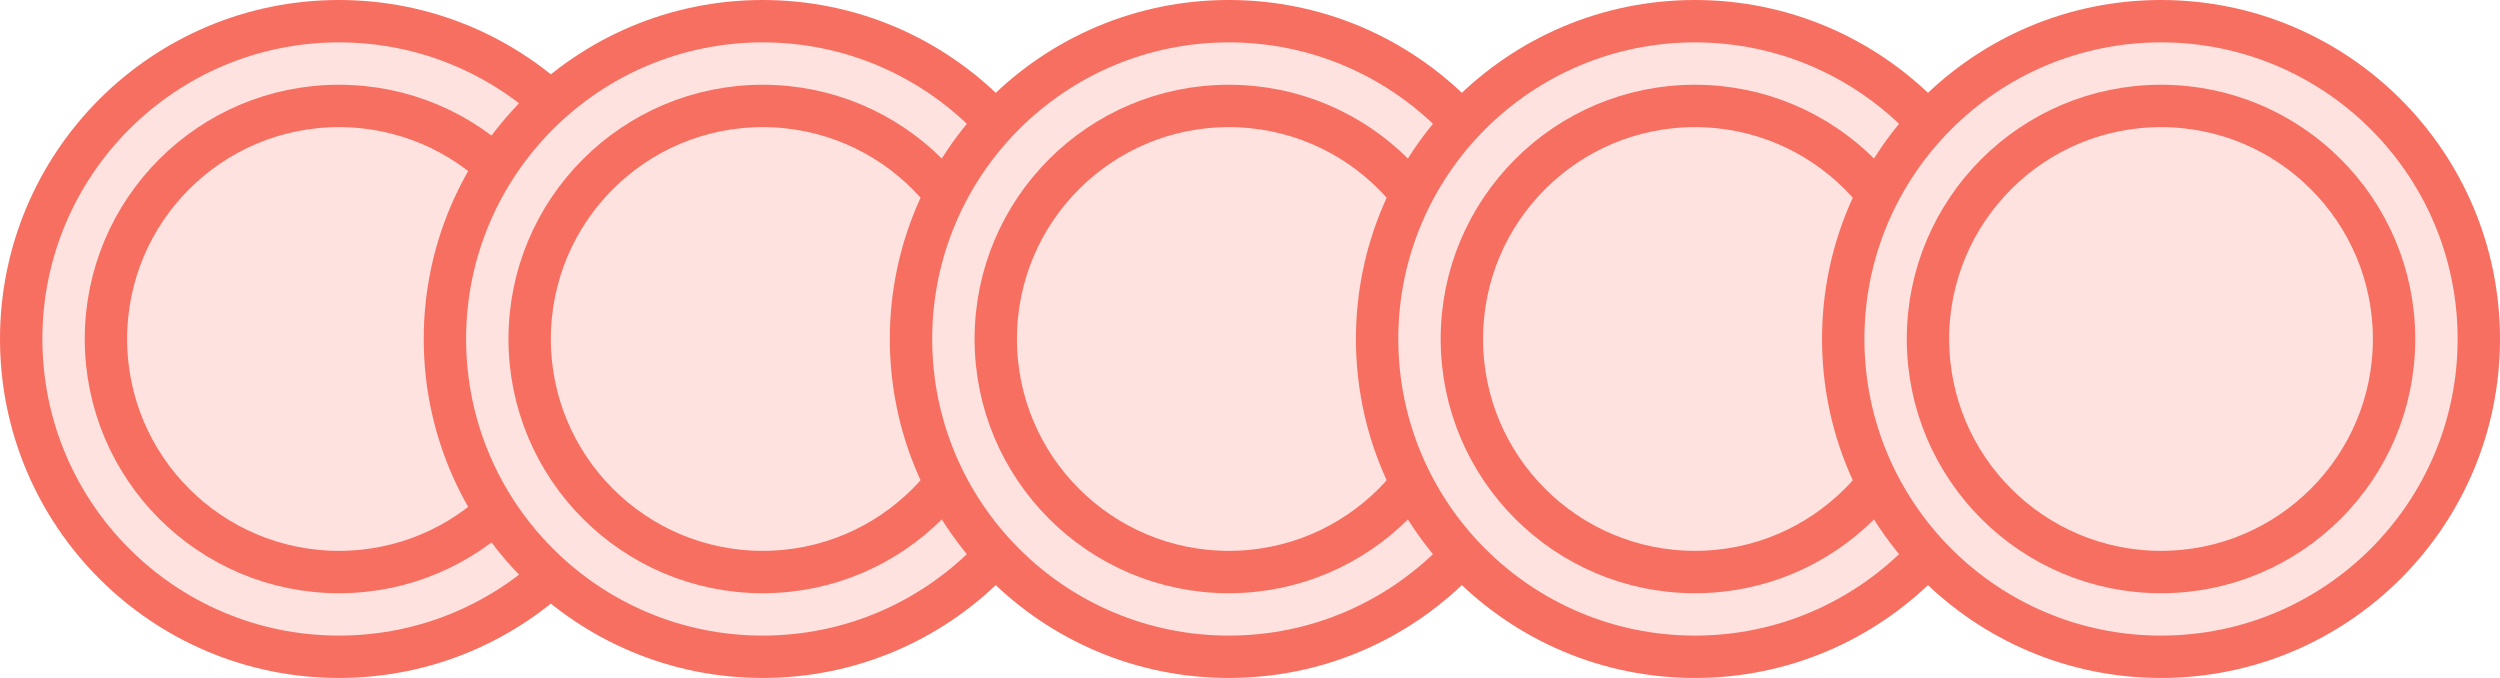
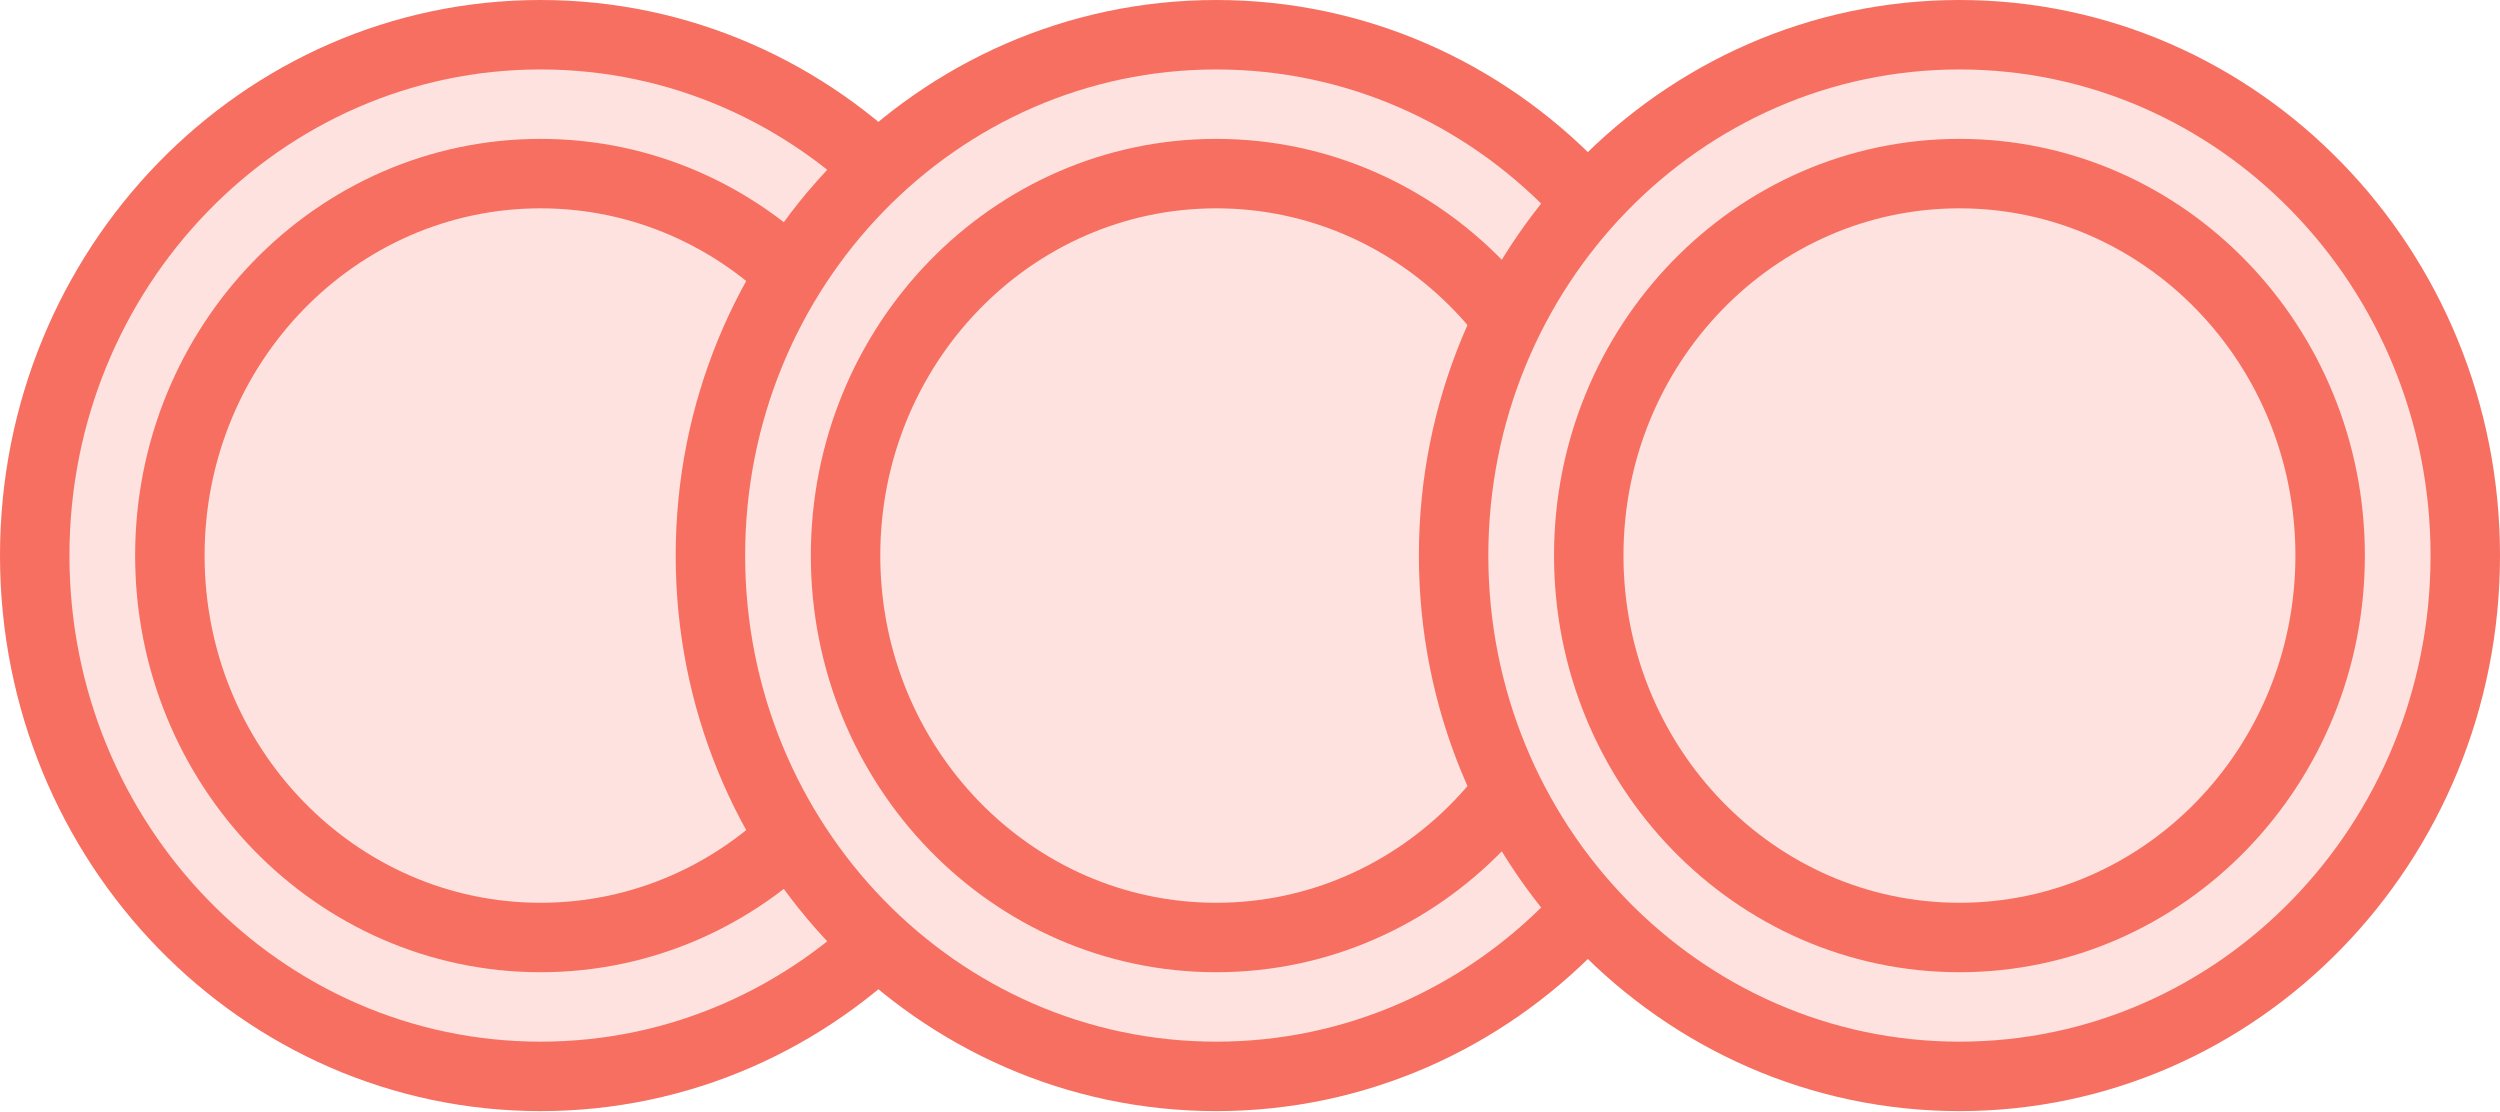
- <svg xmlns="http://www.w3.org/2000/svg" width="59" height="16" viewBox="0 0 59 16">
-   <g fill="#FDE2DF" fill-rule="evenodd" stroke="#F76F60">
-     <circle cx="8" cy="8" r="7.5" />
-     <circle cx="8" cy="8" r="5.5" />
-     <circle cx="18" cy="8" r="7.5" />
-     <circle cx="18" cy="8" r="5.5" />
-     <circle cx="29" cy="8" r="7.5" />
-     <circle cx="29" cy="8" r="5.5" />
-     <circle cx="40" cy="8" r="7.5" />
-     <circle cx="40" cy="8" r="5.5" />
-     <circle cx="51" cy="8" r="7.5" />
-     <circle cx="51" cy="8" r="5.5" />
+ <svg xmlns="http://www.w3.org/2000/svg" width="36px" height="16px" viewBox="0 0 36 16" version="1.1">
+   <g id="Asset-Artboard-Page" stroke="none" stroke-width="1" fill="none" fill-rule="evenodd">
+     <g id="ico_junior_big-copy-ico_hero_big" fill="#FDE2DF" stroke="#F76F60">
+       <ellipse id="Oval-Copy-7" cx="7.784" cy="8" rx="7.284" ry="7.5" />
+       <ellipse id="Oval-Copy-12" cx="7.784" cy="8" rx="5.338" ry="5.5" />
+       <ellipse id="Oval-Copy-8" cx="17.514" cy="8" rx="7.284" ry="7.5" />
+       <ellipse id="Oval-Copy-13" cx="17.514" cy="8" rx="5.338" ry="5.5" />
+       <ellipse id="Oval-Copy-9" cx="28.216" cy="8" rx="7.284" ry="7.5" />
+       <ellipse id="Oval-Copy-14" cx="28.216" cy="8" rx="5.338" ry="5.5" />
+     </g>
  </g>
</svg>
